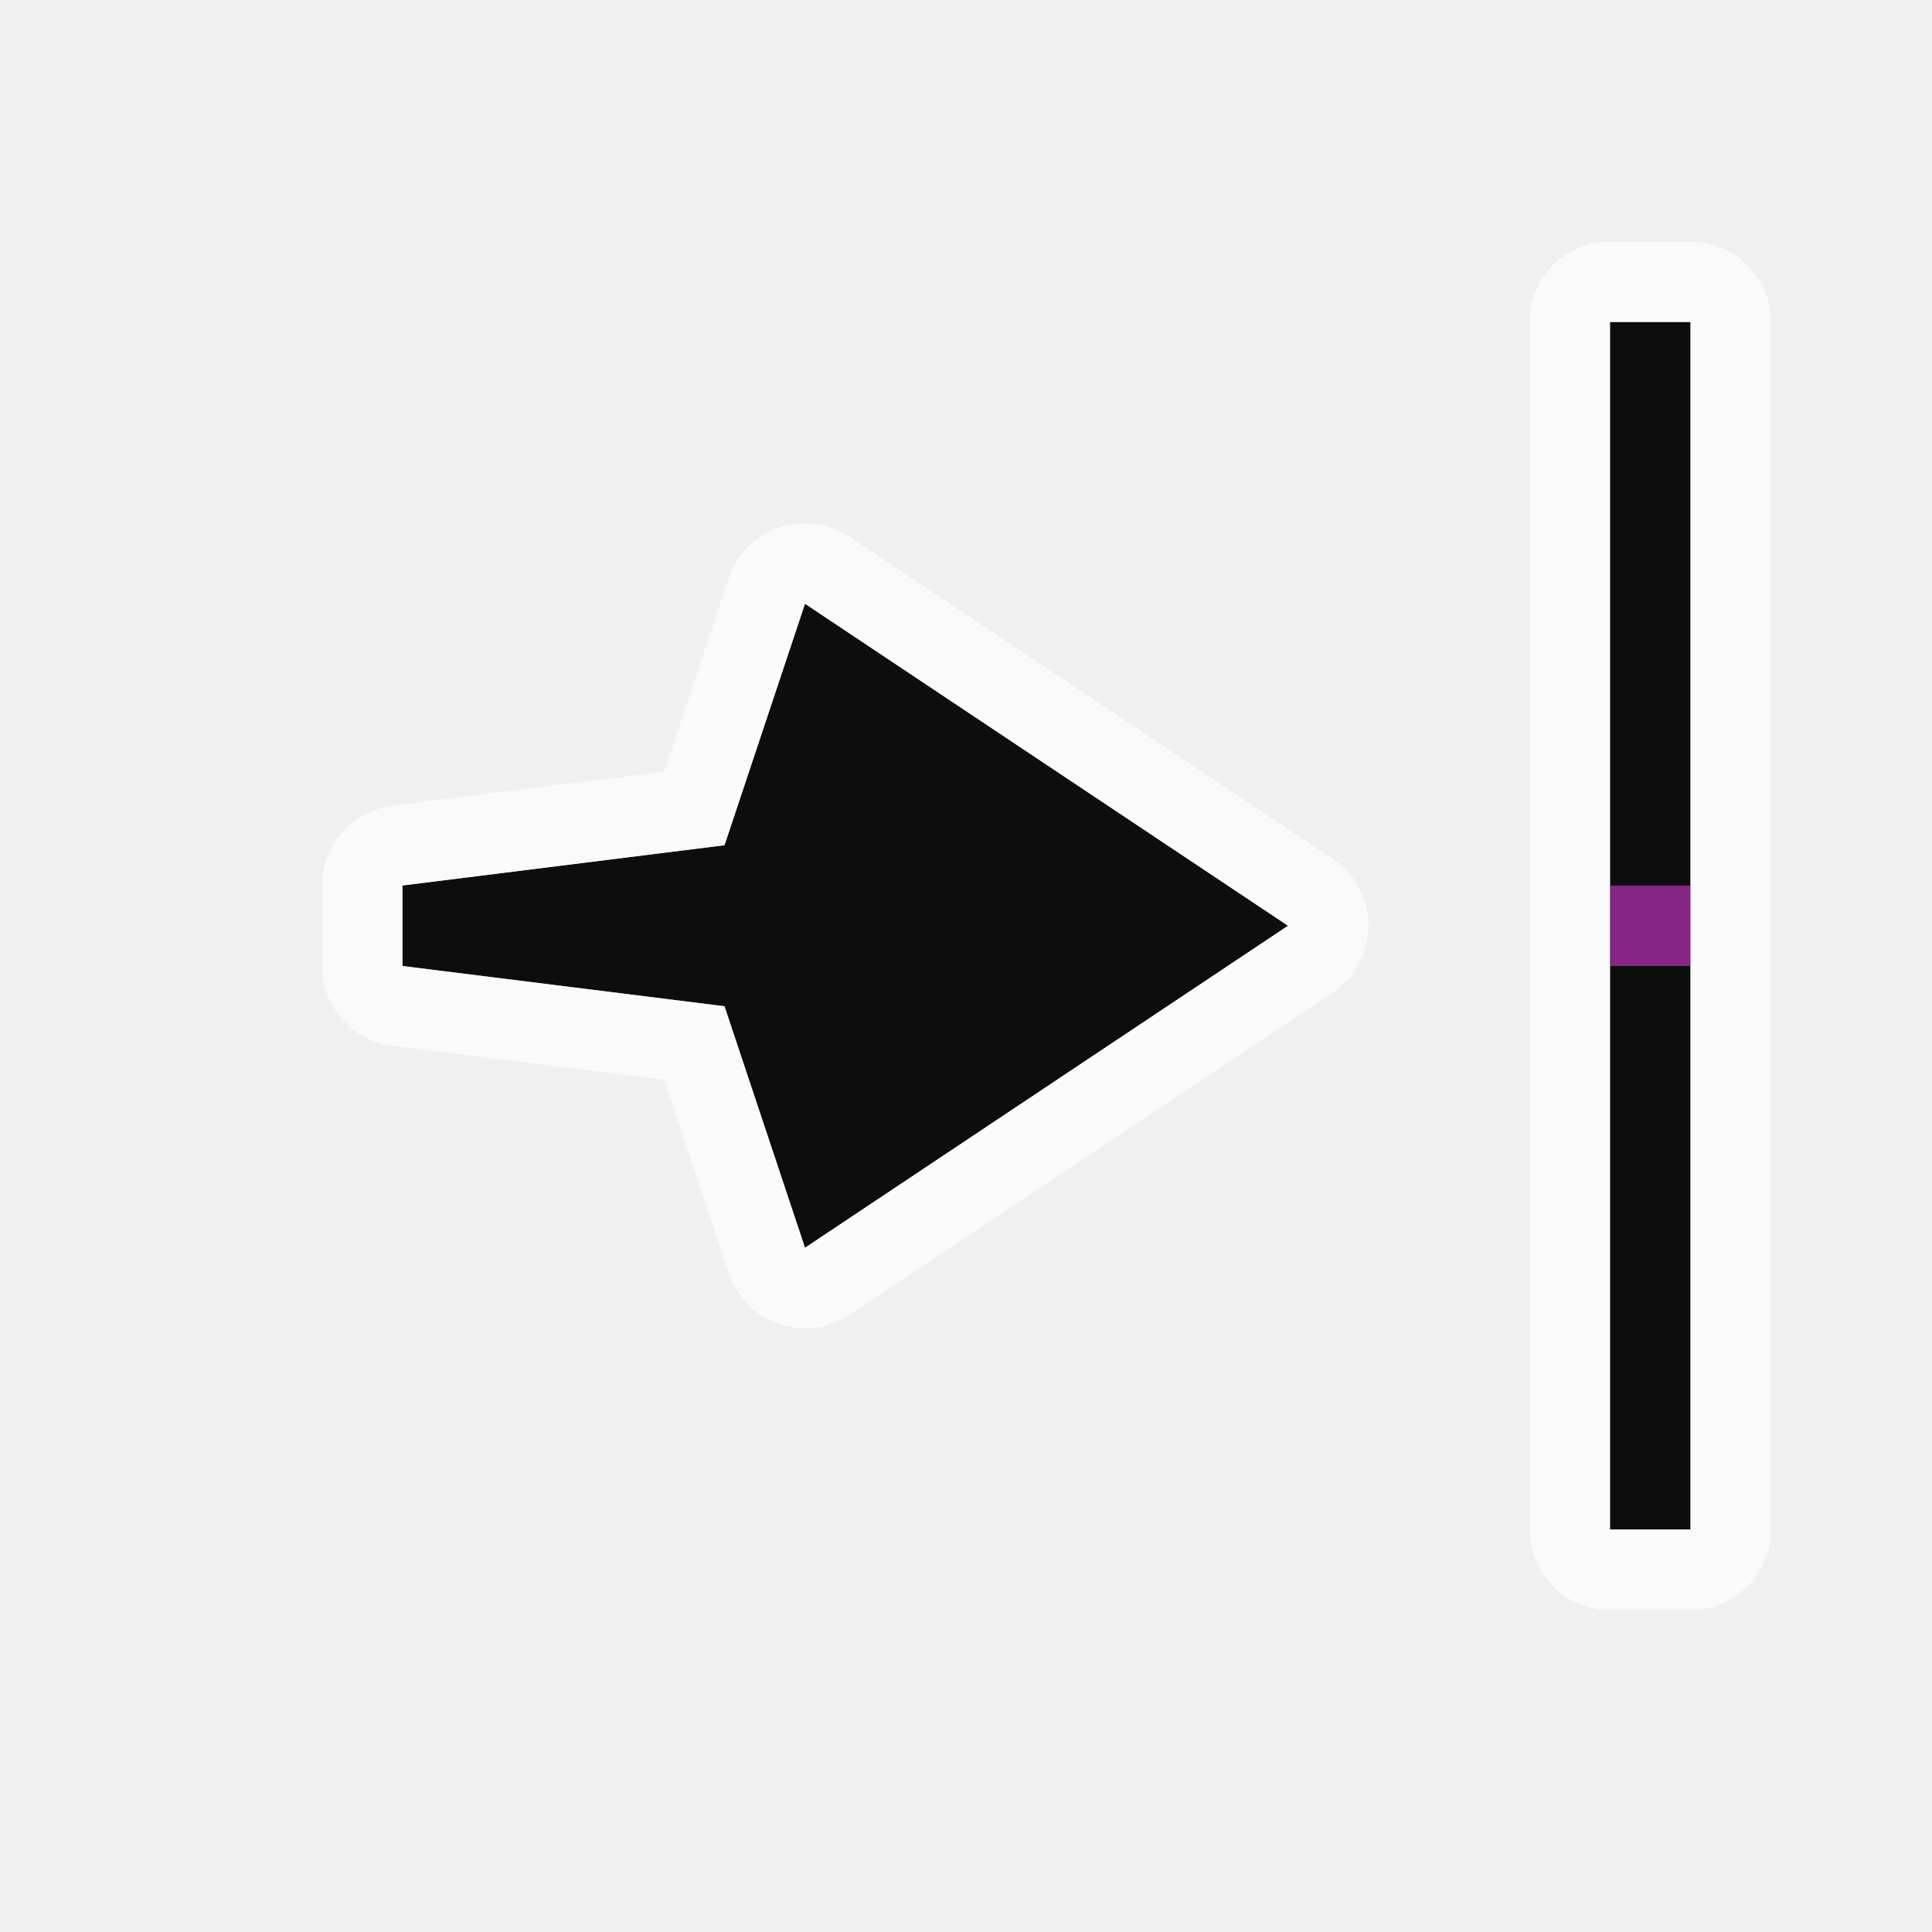
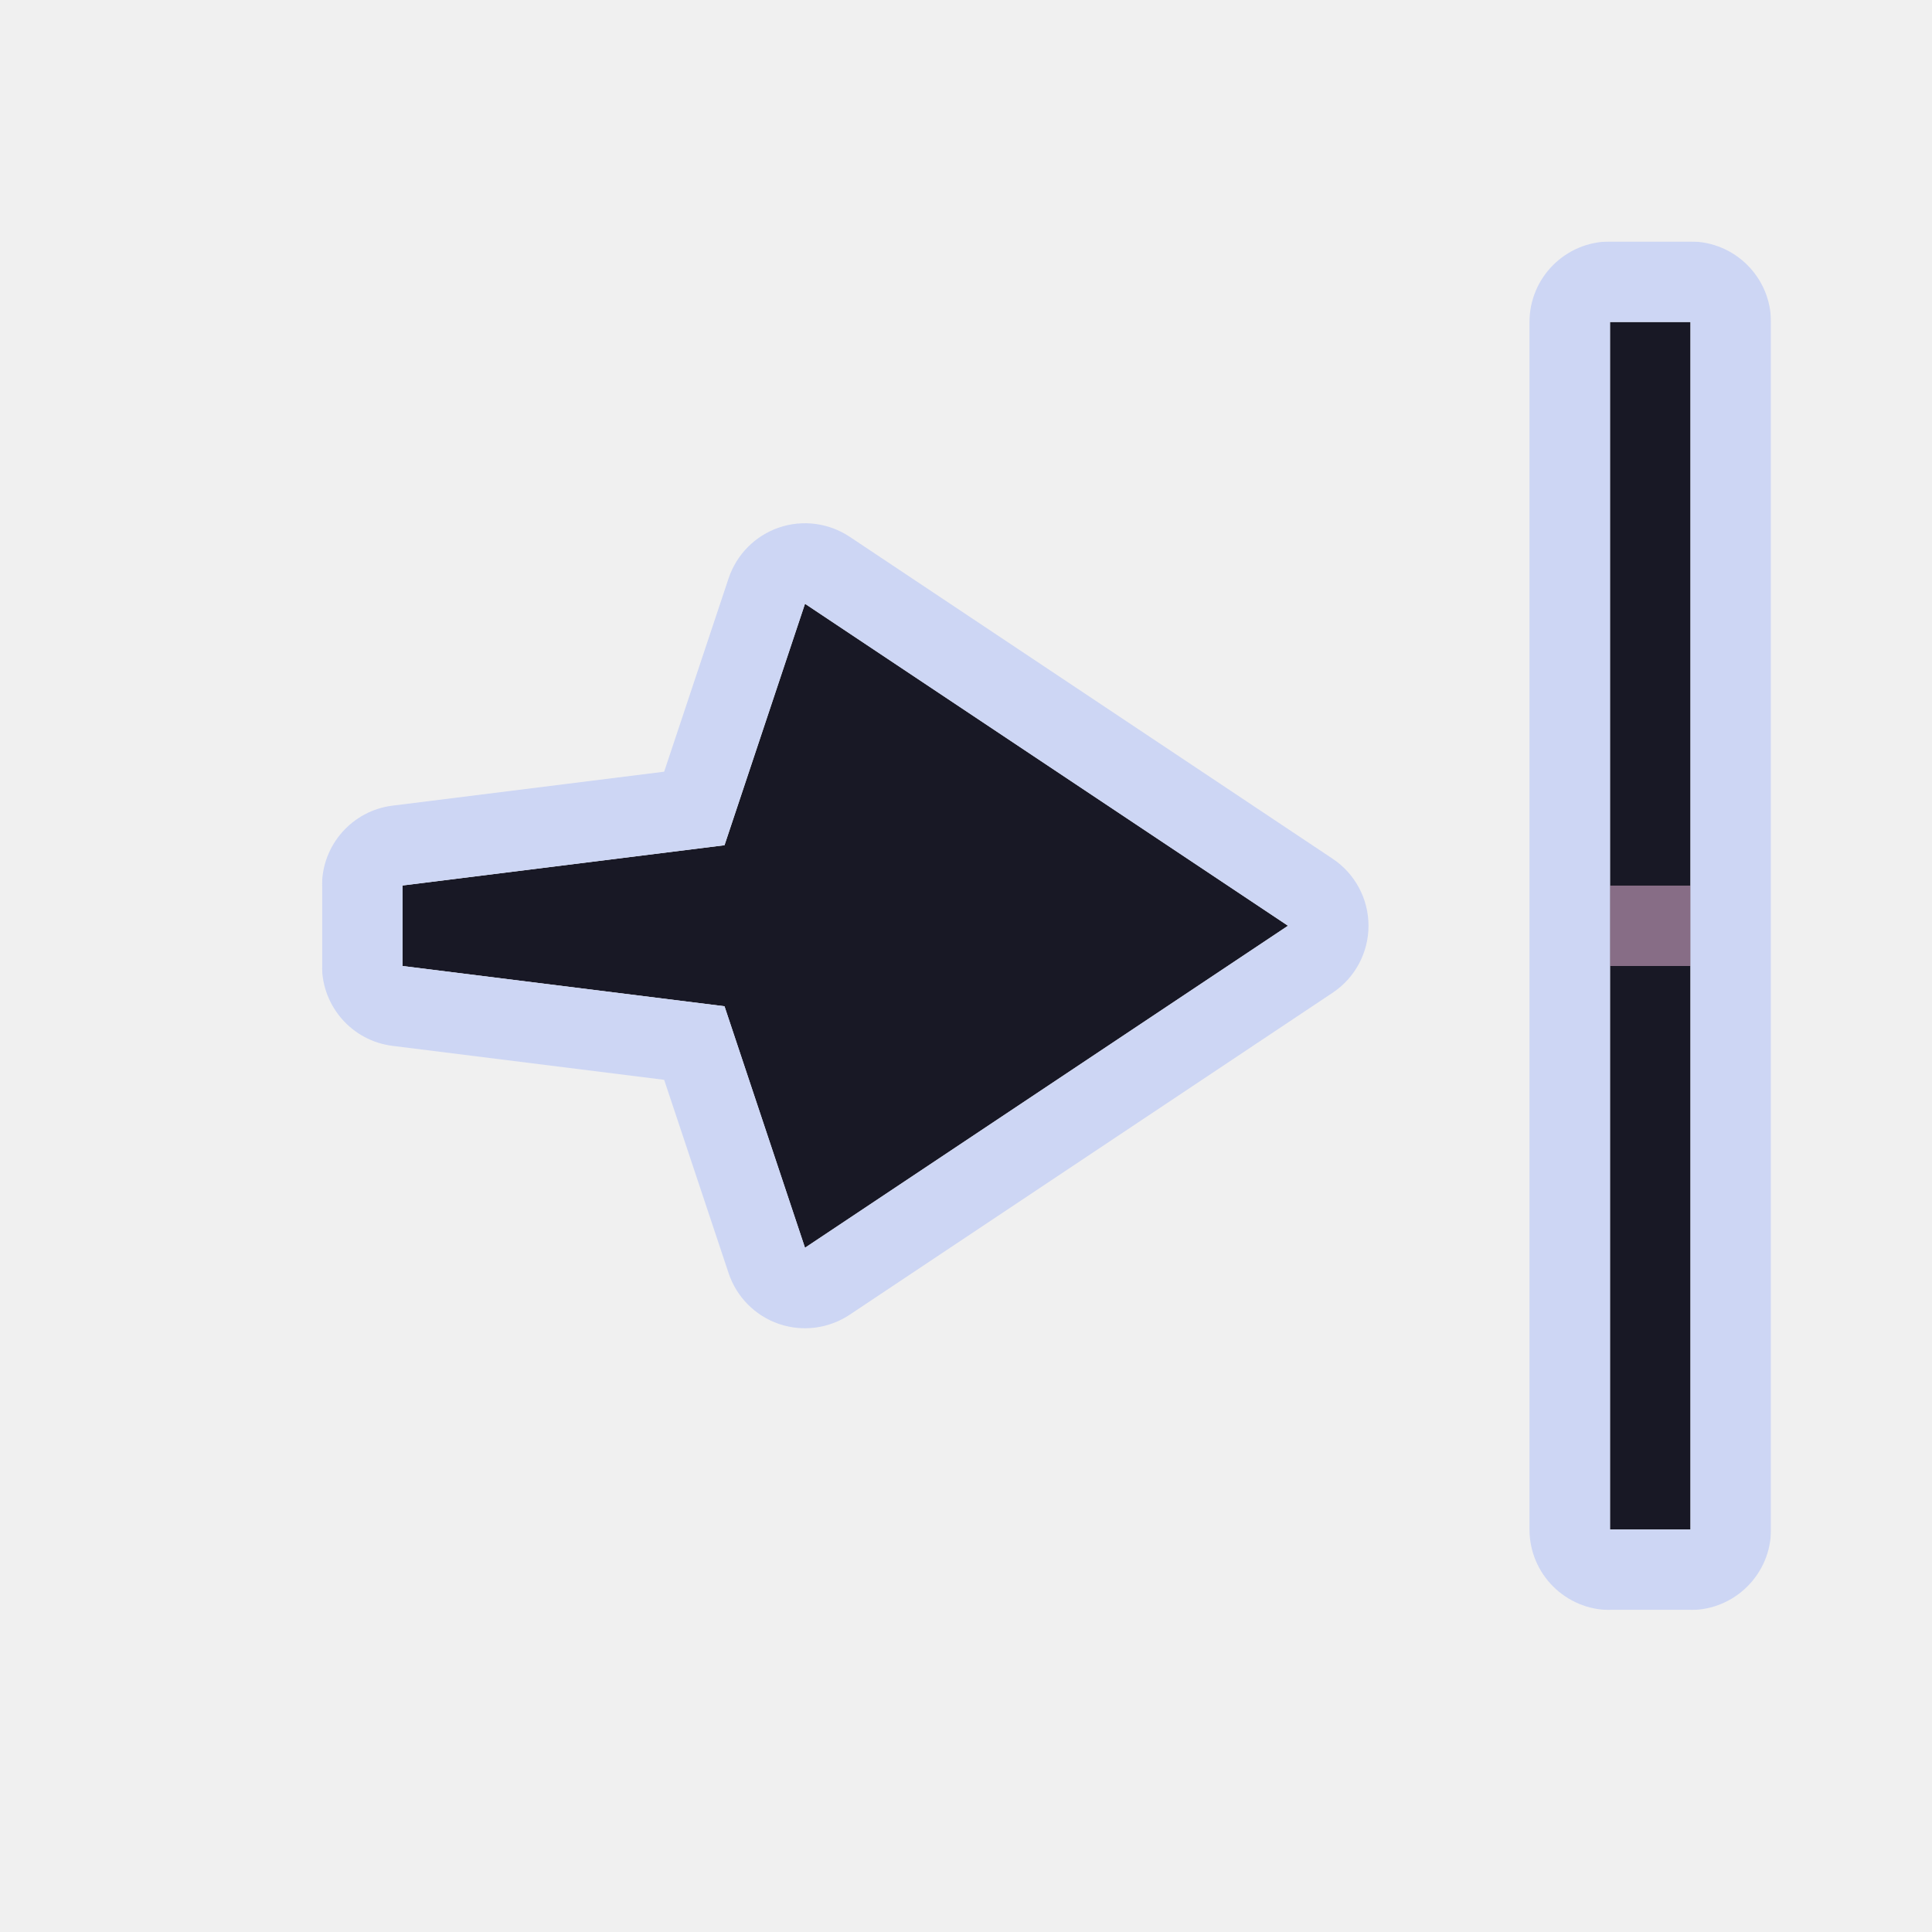
<svg xmlns="http://www.w3.org/2000/svg" width="24" height="24" viewBox="0 0 24 24" fill="none">
  <g id="cursor=e-resize, variant=dark, size=24">
    <g id="Union">
      <mask id="path-1-outside-1_2320_9138" maskUnits="userSpaceOnUse" x="4" y="3" width="18" height="17" fill="black">
        <rect fill="white" x="4" y="3" width="18" height="17" />
        <path fill-rule="evenodd" clip-rule="evenodd" d="M21 4V19H20V4H21ZM10 7.5L16 11.5L10 15.5L9 12.5L5 12V11L9 10.5L10 7.5Z" />
      </mask>
-       <path fill-rule="evenodd" clip-rule="evenodd" d="M21 4V19H20V4H21ZM10 7.5L16 11.5L10 15.5L9 12.5L5 12V11L9 10.5L10 7.5Z" fill="#0D0D0D" />
-       <path d="M21 19V20C21.552 20 22 19.552 22 19H21ZM21 4H22C22 3.448 21.552 3 21 3V4ZM20 19H19C19 19.552 19.448 20 20 20V19ZM20 4V3C19.448 3 19 3.448 19 4H20ZM16 11.5L16.555 12.332C16.833 12.147 17 11.834 17 11.5C17 11.166 16.833 10.853 16.555 10.668L16 11.5ZM10 7.5L10.555 6.668C10.295 6.495 9.97 6.453 9.675 6.554C9.381 6.655 9.15 6.888 9.051 7.184L10 7.5ZM10 15.5L9.051 15.816C9.15 16.112 9.381 16.345 9.675 16.446C9.97 16.547 10.295 16.505 10.555 16.332L10 15.5ZM9 12.5L9.949 12.184C9.827 11.818 9.506 11.556 9.124 11.508L9 12.5ZM5 12H4C4 12.504 4.376 12.93 4.876 12.992L5 12ZM5 11L4.876 10.008C4.376 10.07 4 10.496 4 11H5ZM9 10.5L9.124 11.492C9.506 11.444 9.827 11.182 9.949 10.816L9 10.5ZM22 19V4H20V19H22ZM20 20H21V18H20V20ZM19 4V19H21V4H19ZM21 3H20V5H21V3ZM16.555 10.668L10.555 6.668L9.445 8.332L15.445 12.332L16.555 10.668ZM10.555 16.332L16.555 12.332L15.445 10.668L9.445 14.668L10.555 16.332ZM8.051 12.816L9.051 15.816L10.949 15.184L9.949 12.184L8.051 12.816ZM4.876 12.992L8.876 13.492L9.124 11.508L5.124 11.008L4.876 12.992ZM4 11V12H6V11H4ZM8.876 9.508L4.876 10.008L5.124 11.992L9.124 11.492L8.876 9.508ZM9.051 7.184L8.051 10.184L9.949 10.816L10.949 7.816L9.051 7.184Z" fill="white" fill-opacity="0.65" mask="url(#path-1-outside-1_2320_9138)" />
+       <path fill-rule="evenodd" clip-rule="evenodd" d="M21 4V19H20V4H21ZM10 7.5L16 11.5L10 15.5L9 12.5L5 12V11L9 10.5L10 7.5Z" fill="#181825" />
+       <path d="M21 19V20C21.552 20 22 19.552 22 19H21ZM21 4H22C22 3.448 21.552 3 21 3V4ZM20 19H19C19 19.552 19.448 20 20 20V19ZM20 4V3C19.448 3 19 3.448 19 4H20ZM16 11.5L16.555 12.332C16.833 12.147 17 11.834 17 11.5C17 11.166 16.833 10.853 16.555 10.668L16 11.5ZM10 7.5L10.555 6.668C10.295 6.495 9.97 6.453 9.675 6.554C9.381 6.655 9.15 6.888 9.051 7.184L10 7.5ZM10 15.5L9.051 15.816C9.15 16.112 9.381 16.345 9.675 16.446C9.97 16.547 10.295 16.505 10.555 16.332L10 15.5ZM9 12.5L9.949 12.184C9.827 11.818 9.506 11.556 9.124 11.508L9 12.5ZM5 12H4C4 12.504 4.376 12.93 4.876 12.992L5 12ZM5 11L4.876 10.008C4.376 10.07 4 10.496 4 11H5ZM9 10.5L9.124 11.492C9.506 11.444 9.827 11.182 9.949 10.816L9 10.5ZM22 19V4H20V19H22ZM20 20H21V18H20V20ZM19 4V19H21V4H19ZM21 3H20V5H21V3ZM16.555 10.668L10.555 6.668L9.445 8.332L15.445 12.332L16.555 10.668ZM10.555 16.332L16.555 12.332L15.445 10.668L9.445 14.668L10.555 16.332ZM8.051 12.816L9.051 15.816L10.949 15.184L9.949 12.184L8.051 12.816ZM4.876 12.992L8.876 13.492L9.124 11.508L5.124 11.008L4.876 12.992ZM4 11V12H6V11H4ZM8.876 9.508L4.876 10.008L5.124 11.992L9.124 11.492L8.876 9.508ZM9.051 7.184L8.051 10.184L9.949 10.816L10.949 7.816L9.051 7.184Z" fill="#CDD6F4" mask="url(#path-1-outside-1_2320_9138)" />
    </g>
    <g id="hotspot" clip-path="url(#clip0_2320_9138)">
-       <rect id="center" opacity="0.5" x="20" y="11" width="1" height="1" fill="#FF3DFF" />
+       <rect id="center" opacity="0.5" x="20" y="11" width="1" height="1" fill="#F5C2E7" />
    </g>
  </g>
  <defs>
    <clipPath id="clip0_2320_9138">
      <rect width="1" height="1" fill="white" transform="translate(20 11)" />
    </clipPath>
  </defs>
</svg>
